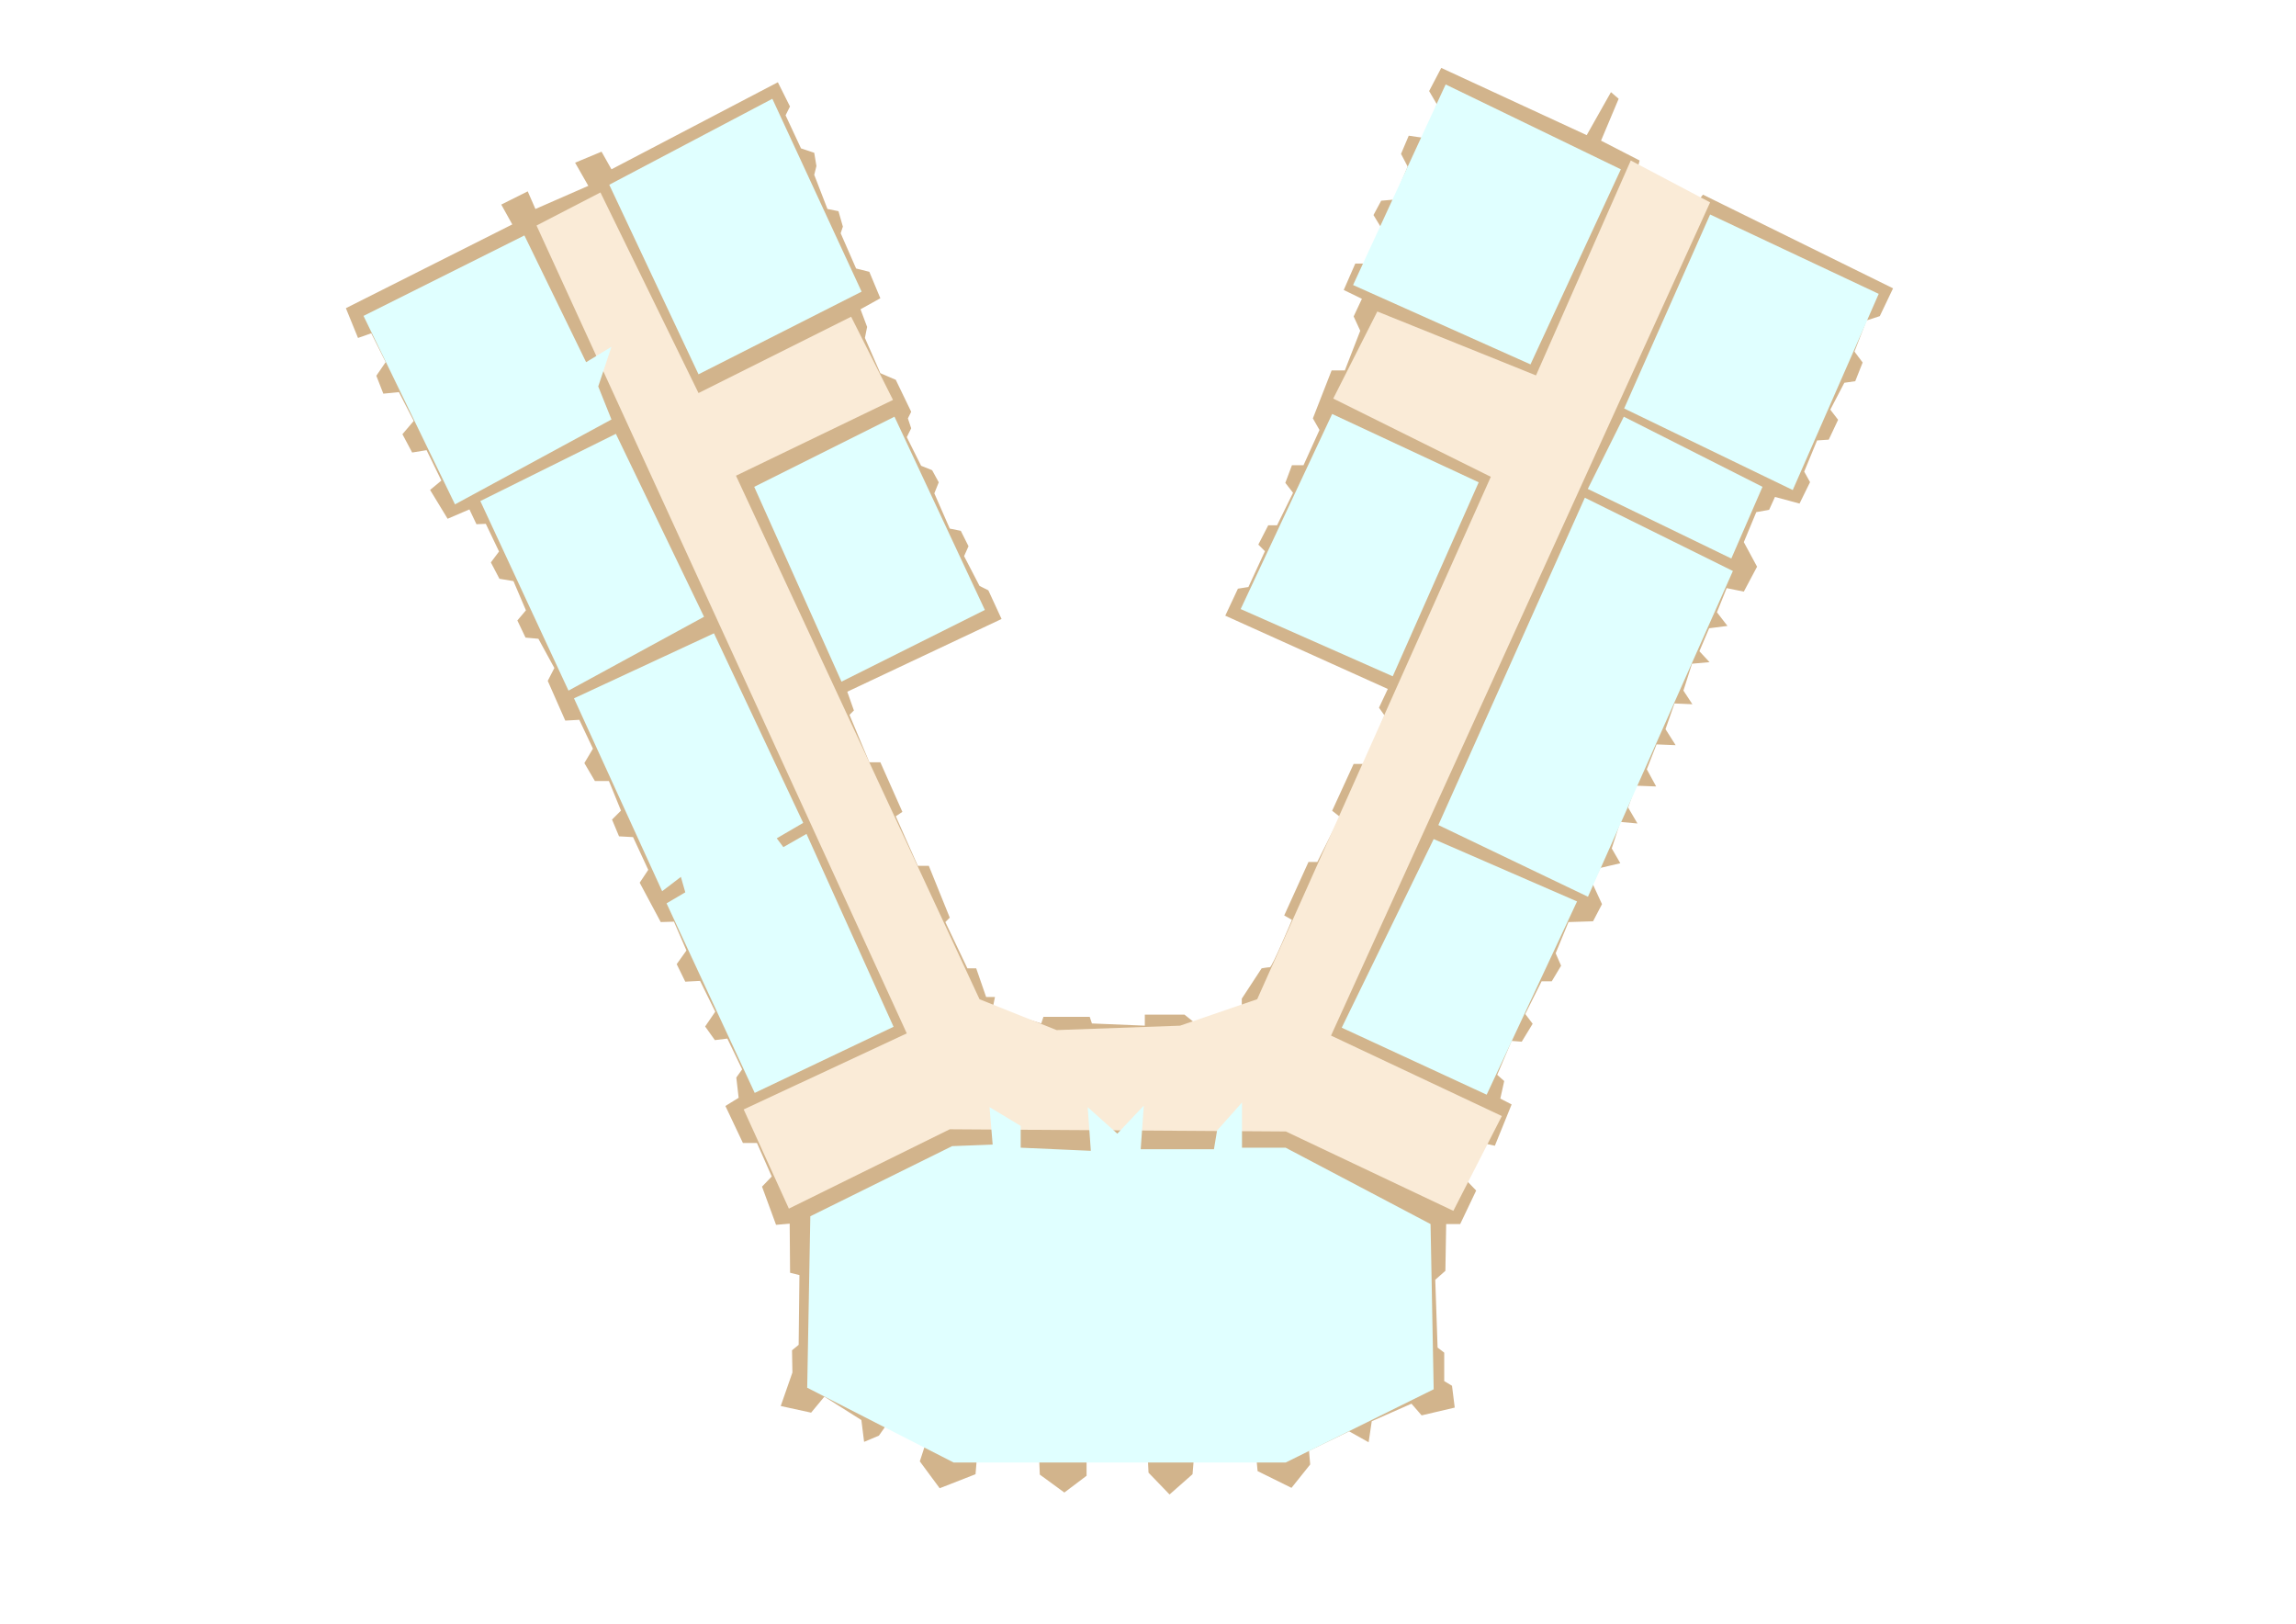
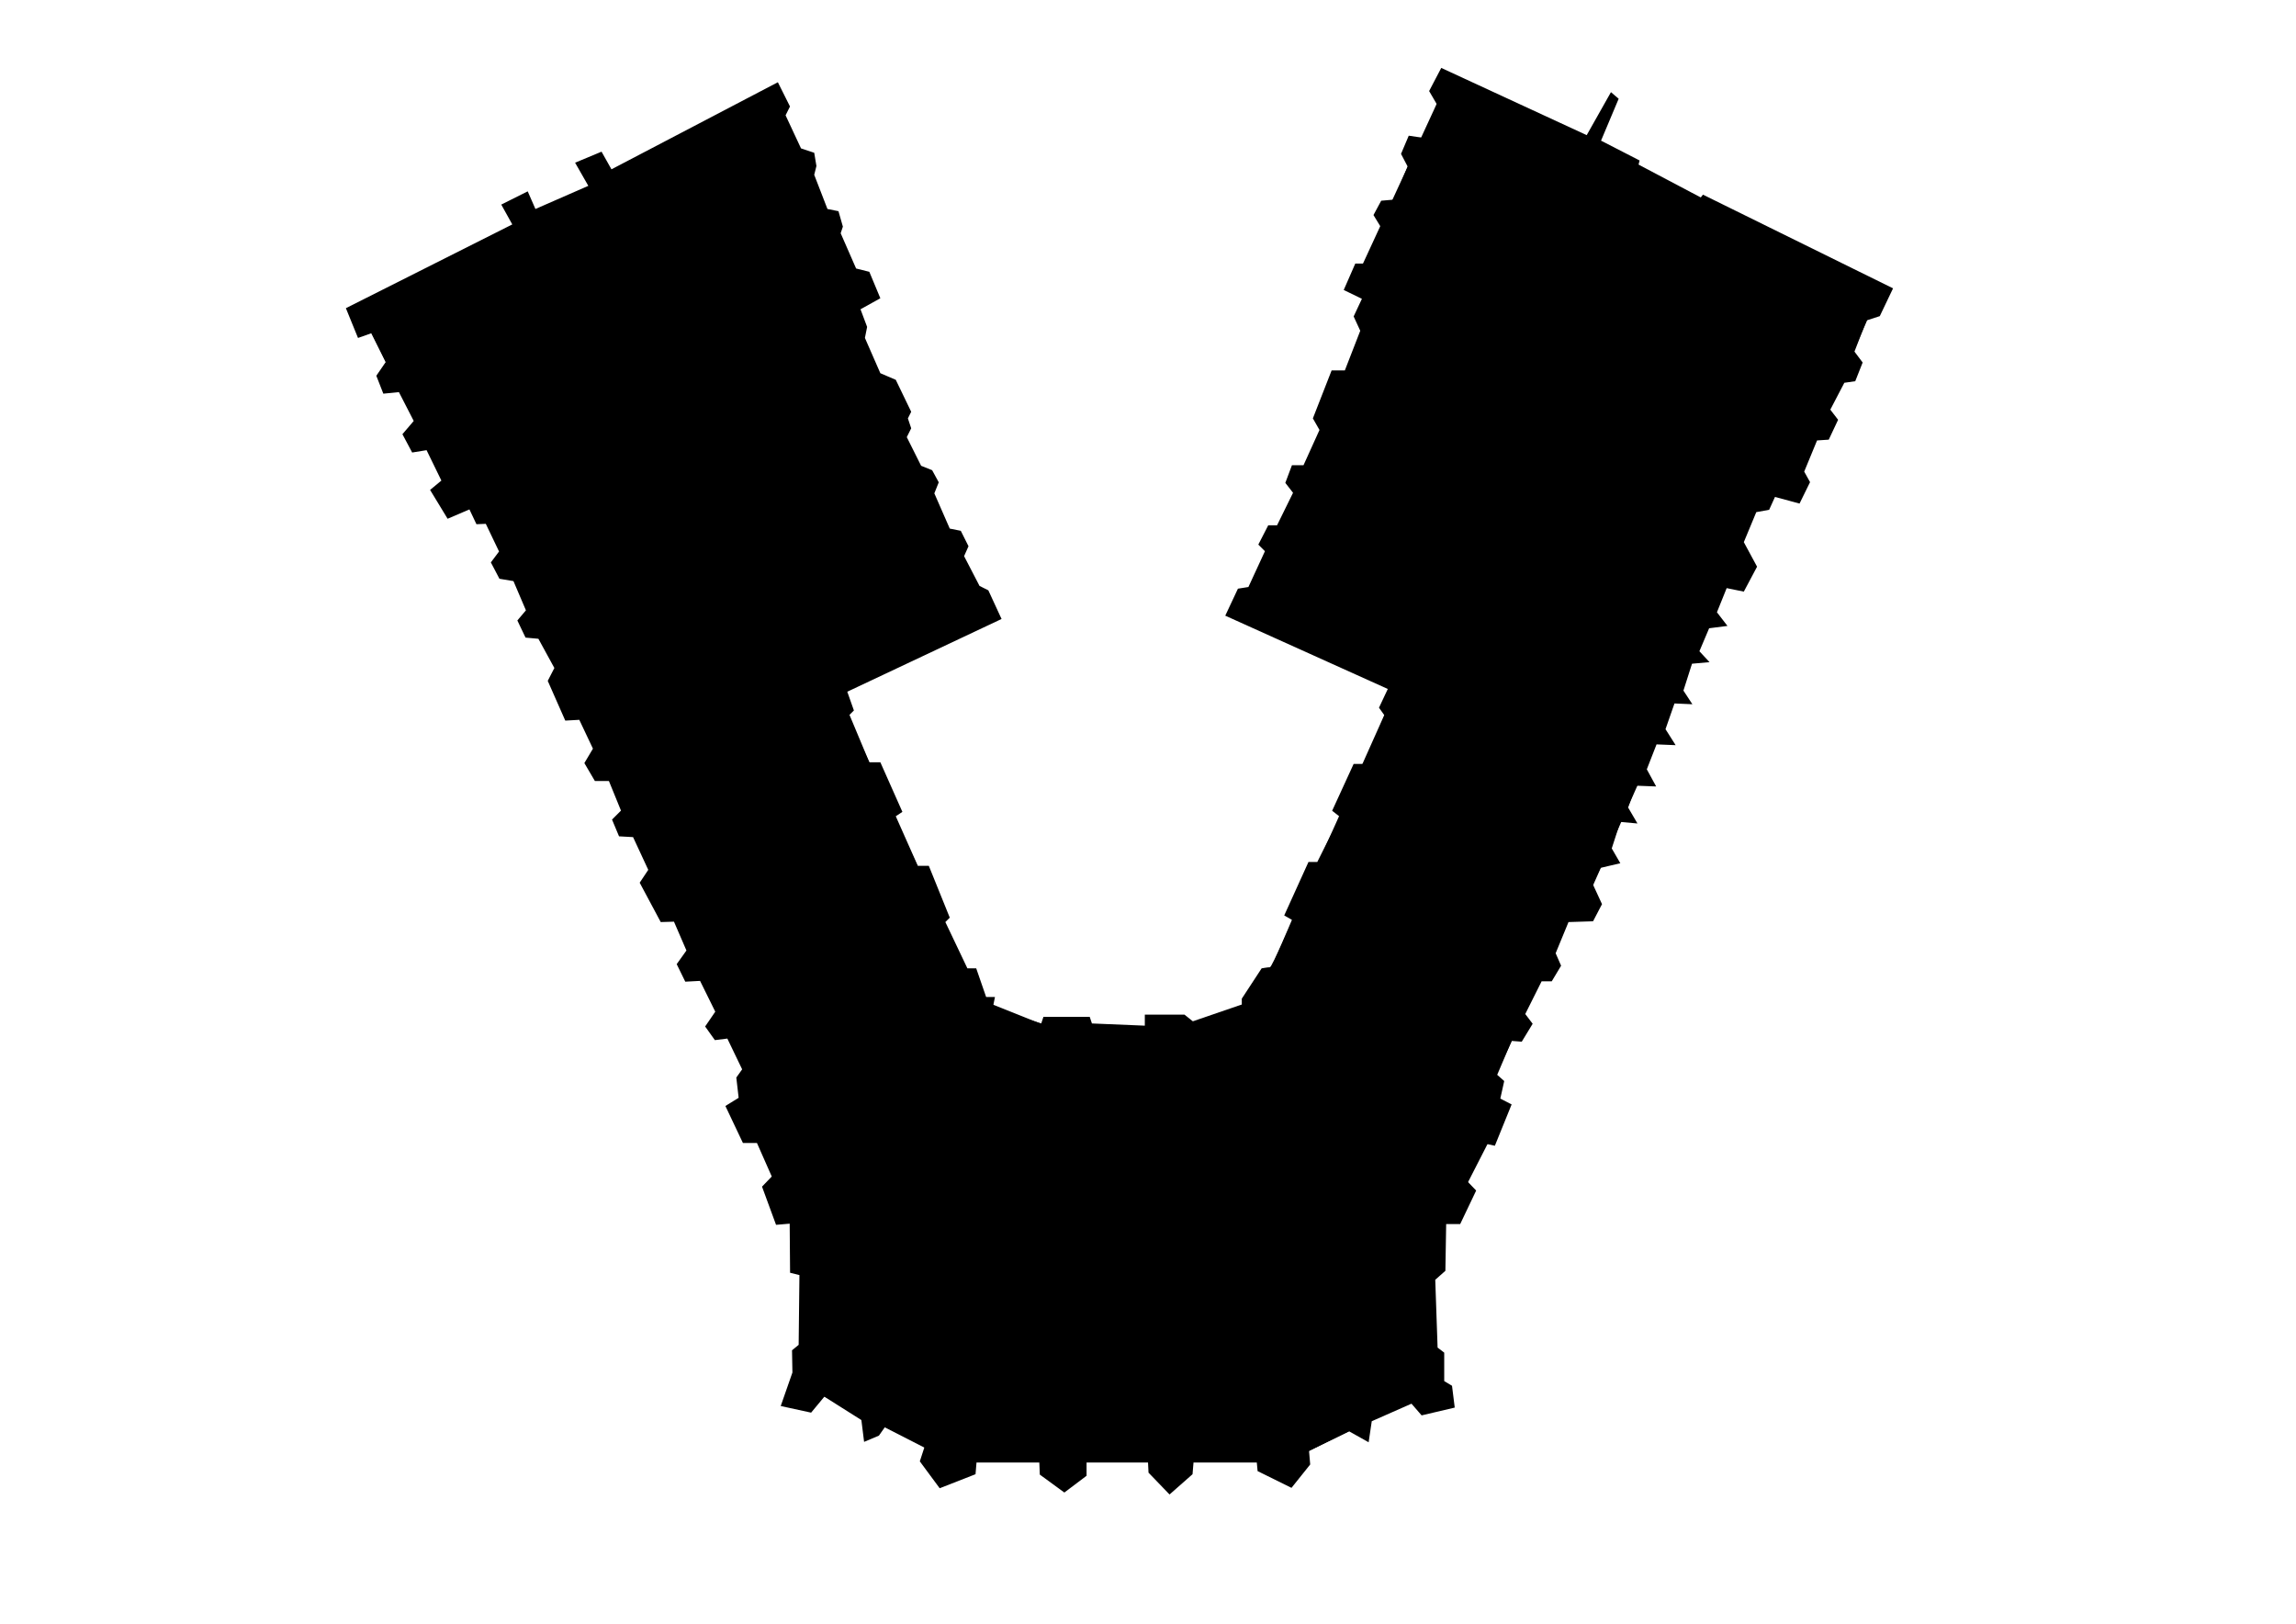
- <svg xmlns="http://www.w3.org/2000/svg" version="1.1" width="1052.362" height="744.094" id="svg2">
+ <svg xmlns="http://www.w3.org/2000/svg" version="1.1" width="1052.362" height="744.094" id="plan">
  <defs id="defs4" />
  <g transform="translate(517.2628,-682.8373)" id="layer1">
-     <path d="m -358.726,824.068 76.267,-38.386 -5.051,-9.091 12.122,-6.061 3.536,8.081 24.244,-10.607 -6.061,-10.607 12.122,-5.051 4.546,8.081 76.267,-39.901 5.556,11.112 -2.02,4.041 7.071,15.152 6.061,2.02 1.01,6.061 -1.01,4.041 6.061,15.657 5.051,1.01 2.02,7.071 -1.01,3.03 7.071,16.162 6.061,1.515 5.051,12.122 -9.091,5.051 3.03,8.081 -1.01,5.051 7.071,16.162 7.071,3.03 7.071,14.647 -1.515,3.03 1.515,4.546 -2.02,4.041 6.566,13.132 5.051,2.02 3.03,5.556 -2.02,5.051 7.071,16.162 5.051,1.01 3.536,7.071 -2.02,4.546 7.071,13.637 4.041,2.02 6.061,13.132 -70.711,33.335 3.03,8.586 -2.02,2.02 9.091,21.718 5.051,0 10.102,22.729 -3.03,2.02 10.102,22.728 5.051,0 9.596,23.739 -2.02,2.02 10.102,21.213 4.041,0 4.546,13.132 4.041,0 -1.01,5.051 22.223,7.071 1.01,-3.03 3.03,0 18.183,0 1.01,3.03 24.244,1.01 0,-5.051 18.183,0 5.051,4.041 21.213,-7.576 0,-3.788 9.091,-13.89 c 0,0 2.778,-0.505 3.788,-0.505 1.01,0 10.102,-21.718 10.102,-21.718 l -3.536,-2.02 11.112,-24.496 4.041,0 10.354,-20.708 -3.536,-2.778 9.849,-21.466 5.051,0 9.091,-22.223 -2.525,-3.535 4.041,-8.586 -74.499,-33.588 5.808,-12.374 4.798,-0.758 7.576,-16.415 -3.03,-3.03 4.546,-8.839 4.041,0 7.324,-14.9 -3.536,-4.546 3.03,-8.081 5.303,0 7.324,-16.162 -3.03,-5.303 8.586,-21.971 6.061,0 7.071,-18.183 -3.03,-6.566 3.788,-8.081 -8.334,-4.041 5.303,-12.122 4.546,0 7.324,-16.415 -3.536,-5.808 3.536,-6.566 5.808,-0.505 6.313,-15.152 -3.03,-5.808 3.536,-8.334 6.819,1.01 6.061,-15.405 -3.536,-6.061 5.556,-10.607 66.67,30.81 11.112,-19.698 3.536,3.03 -8.081,19.193 17.678,9.091 -2.273,8.839 27.274,11.869 4.041,-5.051 87.126,42.931 -6.08,12.743 -6.071,1.964 -5.536,14.286 3.75,5 -3.393,8.571 -5,0.714 -6.429,12.321 3.571,4.643 -4.286,9.107 -5.357,0.357 -5.893,14.286 2.679,4.821 -4.821,9.821 -11.25,-3.036 -2.679,5.893 -5.893,1.071 -5.714,13.75 6.071,11.25 -6.071,11.429 -7.857,-1.607 -4.464,11.071 4.821,6.25 -8.393,1.071 -4.464,10.536 4.643,5 -8.036,0.714 -3.929,12.321 4.107,6.25 -8.214,-0.357 -4.107,11.786 4.643,7.322 -8.75,-0.357 -4.464,11.429 4.286,7.857 -9.286,-0.357 -3.571,10 4.286,7.321 -7.857,-0.714 -3.929,12.143 3.929,6.786 -9.107,2.143 -3.571,7.321 4.286,9.286 -4.107,7.857 -11.25,0.357 -5.893,14.286 2.5,5.714 -4.286,7.143 -4.643,0 -7.5,15 3.393,4.464 -5,8.214 -4.643,-0.357 -6.607,15.536 3.214,2.857 -1.786,8.036 5.179,2.679 -7.679,18.929 -5.893,-1.25 -6.964,17.321 4.286,4.464 -7.321,15.357 -6.429,0 -0.357,21.428 -4.643,4.107 1.071,31.071 3.036,2.321 0,13.036 3.571,2.143 1.25,10 -15.179,3.571 -4.643,-5.357 -18.214,8.036 -1.429,9.643 -8.929,-5 -18.393,8.928 0.536,6.25 -8.571,10.714 -15.536,-7.679 -0.714,-7.678 -28.393,0.536 -0.714,8.571 -10.536,9.286 -9.643,-10 -0.357,-7.5 -28.036,1.071 0,7.857 -10.179,7.679 -11.25,-8.214 -0.357,-8.75 -28.393,0 -0.714,8.571 -16.429,6.429 -9.107,-12.321 2.5,-7.679 -16.964,-10.179 -4.286,6.071 -6.786,2.857 -1.25,-10 -16.964,-10.714 -6.071,7.321 -13.929,-3.036 5.357,-15.357 -0.179,-10.179 3.036,-2.5 0.357,-31.964 -4.286,-1.071 -0.179,-22.5 -6.25,0.536 -6.429,-17.5 4.464,-4.643 -6.786,-15.357 -6.429,0 -8.036,-16.964 6.071,-3.75 -1.071,-9.286 2.679,-3.75 -6.786,-14.107 -5.714,0.714 -4.464,-6.25 4.643,-6.786 -6.964,-14.107 -6.786,0.357 -3.929,-8.036 4.464,-6.25 -5.714,-13.214 -6.071,0.179 -9.643,-18.036 3.929,-5.893 -6.964,-15 -6.429,-0.357 -3.214,-7.679 4.107,-4.107 -5.536,-13.572 -6.429,0 -4.821,-8.214 3.929,-6.607 -6.25,-13.214 -6.429,0.357 -8.036,-18.214 3.036,-5.893 -7.321,-13.393 -5.893,-0.536 -3.75,-7.857 3.929,-4.643 -5.714,-13.393 -6.429,-1.071 -3.929,-7.5 3.75,-5 -6.071,-12.679 -4.286,0.179 -3.214,-6.786 -10,4.286 -8.036,-13.214 5.179,-4.286 -6.786,-13.929 -6.607,1.071 -4.464,-8.393 5.179,-6.071 -6.786,-13.214 -7.143,0.714 -3.214,-8.214 4.286,-6.25 -6.607,-13.214 -6.071,2.143 z" id="path3071" style="fill:#d2b48c;stroke:none" />
-     <path d="m -271.348,786.187 29.294,-15.152 44.952,91.924 69.953,-34.977 19.193,38.133 -71.973,34.724 111.622,239.911 35.355,14.142 56.569,-2.02 35.355,-12.122 107.076,-239.406 -72.226,-35.86 20.203,-39.901 72.731,29.294 43.437,-98.49 36.365,19.193 -173.746,381.838 78.287,36.871 -22.223,43.437 -76.772,-36.365 -154.048,-1.01 -73.741,36.365 -20.708,-45.457 74.751,-34.85 z" id="path3073" style="fill:#faebd7;stroke:none" />
-     <path d="m -276.904,790.733 28.284,58.084 11.617,-7.071 -6.061,18.183 6.061,15.152 -71.721,38.891 -41.921,-86.368 z" id="sala_19" style="fill:#e0ffff;stroke:none">
+     <path d="m -358.726,824.068 76.267,-38.386 -5.051,-9.091 12.122,-6.061 3.536,8.081 24.244,-10.607 -6.061,-10.607 12.122,-5.051 4.546,8.081 76.267,-39.901 5.556,11.112 -2.02,4.041 7.071,15.152 6.061,2.02 1.01,6.061 -1.01,4.041 6.061,15.657 5.051,1.01 2.02,7.071 -1.01,3.03 7.071,16.162 6.061,1.515 5.051,12.122 -9.091,5.051 3.03,8.081 -1.01,5.051 7.071,16.162 7.071,3.03 7.071,14.647 -1.515,3.03 1.515,4.546 -2.02,4.041 6.566,13.132 5.051,2.02 3.03,5.556 -2.02,5.051 7.071,16.162 5.051,1.01 3.536,7.071 -2.02,4.546 7.071,13.637 4.041,2.02 6.061,13.132 -70.711,33.335 3.03,8.586 -2.02,2.02 9.091,21.718 5.051,0 10.102,22.729 -3.03,2.02 10.102,22.728 5.051,0 9.596,23.739 -2.02,2.02 10.102,21.213 4.041,0 4.546,13.132 4.041,0 -1.01,5.051 22.223,7.071 1.01,-3.03 3.03,0 18.183,0 1.01,3.03 24.244,1.01 0,-5.051 18.183,0 5.051,4.041 21.213,-7.576 0,-3.788 9.091,-13.89 c 0,0 2.778,-0.505 3.788,-0.505 1.01,0 10.102,-21.718 10.102,-21.718 l -3.536,-2.02 11.112,-24.496 4.041,0 10.354,-20.708 -3.536,-2.778 9.849,-21.466 5.051,0 9.091,-22.223 -2.525,-3.535 4.041,-8.586 -74.499,-33.588 5.808,-12.374 4.798,-0.758 7.576,-16.415 -3.03,-3.03 4.546,-8.839 4.041,0 7.324,-14.9 -3.536,-4.546 3.03,-8.081 5.303,0 7.324,-16.162 -3.03,-5.303 8.586,-21.971 6.061,0 7.071,-18.183 -3.03,-6.566 3.788,-8.081 -8.334,-4.041 5.303,-12.122 4.546,0 7.324,-16.415 -3.536,-5.808 3.536,-6.566 5.808,-0.505 6.313,-15.152 -3.03,-5.808 3.536,-8.334 6.819,1.01 6.061,-15.405 -3.536,-6.061 5.556,-10.607 66.67,30.81 11.112,-19.698 3.536,3.03 -8.081,19.193 17.678,9.091 -2.273,8.839 27.274,11.869 4.041,-5.051 87.126,42.931 -6.08,12.743 -6.071,1.964 -5.536,14.286 3.75,5 -3.393,8.571 -5,0.714 -6.429,12.321 3.571,4.643 -4.286,9.107 -5.357,0.357 -5.893,14.286 2.679,4.821 -4.821,9.821 -11.25,-3.036 -2.679,5.893 -5.893,1.071 -5.714,13.75 6.071,11.25 -6.071,11.429 -7.857,-1.607 -4.464,11.071 4.821,6.25 -8.393,1.071 -4.464,10.536 4.643,5 -8.036,0.714 -3.929,12.321 4.107,6.25 -8.214,-0.357 -4.107,11.786 4.643,7.322 -8.75,-0.357 -4.464,11.429 4.286,7.857 -9.286,-0.357 -3.571,10 4.286,7.321 -7.857,-0.714 -3.929,12.143 3.929,6.786 -9.107,2.143 -3.571,7.321 4.286,9.286 -4.107,7.857 -11.25,0.357 -5.893,14.286 2.5,5.714 -4.286,7.143 -4.643,0 -7.5,15 3.393,4.464 -5,8.214 -4.643,-0.357 -6.607,15.536 3.214,2.857 -1.786,8.036 5.179,2.679 -7.679,18.929 -5.893,-1.25 -6.964,17.321 4.286,4.464 -7.321,15.357 -6.429,0 -0.357,21.428 -4.643,4.107 1.071,31.071 3.036,2.321 0,13.036 3.571,2.143 1.25,10 -15.179,3.571 -4.643,-5.357 -18.214,8.036 -1.429,9.643 -8.929,-5 -18.393,8.928 0.536,6.25 -8.571,10.714 -15.536,-7.679 -0.714,-7.678 -28.393,0.536 -0.714,8.571 -10.536,9.286 -9.643,-10 -0.357,-7.5 -28.036,1.071 0,7.857 -10.179,7.679 -11.25,-8.214 -0.357,-8.75 -28.393,0 -0.714,8.571 -16.429,6.429 -9.107,-12.321 2.5,-7.679 -16.964,-10.179 -4.286,6.071 -6.786,2.857 -1.25,-10 -16.964,-10.714 -6.071,7.321 -13.929,-3.036 5.357,-15.357 -0.179,-10.179 3.036,-2.5 0.357,-31.964 -4.286,-1.071 -0.179,-22.5 -6.25,0.536 -6.429,-17.5 4.464,-4.643 -6.786,-15.357 -6.429,0 -8.036,-16.964 6.071,-3.75 -1.071,-9.286 2.679,-3.75 -6.786,-14.107 -5.714,0.714 -4.464,-6.25 4.643,-6.786 -6.964,-14.107 -6.786,0.357 -3.929,-8.036 4.464,-6.25 -5.714,-13.214 -6.071,0.179 -9.643,-18.036 3.929,-5.893 -6.964,-15 -6.429,-0.357 -3.214,-7.679 4.107,-4.107 -5.536,-13.572 -6.429,0 -4.821,-8.214 3.929,-6.607 -6.25,-13.214 -6.429,0.357 -8.036,-18.214 3.036,-5.893 -7.321,-13.393 -5.893,-0.536 -3.75,-7.857 3.929,-4.643 -5.714,-13.393 -6.429,-1.071 -3.929,-7.5 3.75,-5 -6.071,-12.679 -4.286,0.179 -3.214,-6.786 -10,4.286 -8.036,-13.214 5.179,-4.286 -6.786,-13.929 -6.607,1.071 -4.464,-8.393 5.179,-6.071 -6.786,-13.214 -7.143,0.714 -3.214,-8.214 4.286,-6.25 -6.607,-13.214 -6.071,2.143 z" id="walls" class="walls" />
+     <path d="m -271.348,786.187 29.294,-15.152 44.952,91.924 69.953,-34.977 19.193,38.133 -71.973,34.724 111.622,239.911 35.355,14.142 56.569,-2.02 35.355,-12.122 107.076,-239.406 -72.226,-35.86 20.203,-39.901 72.731,29.294 43.437,-98.49 36.365,19.193 -173.746,381.838 78.287,36.871 -22.223,43.437 -76.772,-36.365 -154.048,-1.01 -73.741,36.365 -20.708,-45.457 74.751,-34.85 z" id="hall" class="hall" />
+     <path d="m -276.904,790.733 28.284,58.084 11.617,-7.071 -6.061,18.183 6.061,15.152 -71.721,38.891 -41.921,-86.368 z" id="sala_19" class="classroom">
      </path>
-     <path d="m -163.261,728.103 40.911,88.388 -74.751,37.881 -40.911,-86.873 z" id="sala_20" style="fill:#e0ffff;stroke:none">
+     <path d="m -163.261,728.103 40.911,88.388 -74.751,37.881 -40.911,-86.873 z" id="sala_20" class="classroom">
      </path>
-     <path d="m -234.982,881.646 40.406,83.843 -62.124,33.84 -40.406,-86.873 z" id="sala_18" style="fill:#e0ffff;stroke:none">
+     <path d="m -234.982,881.646 40.406,83.843 -62.124,33.84 -40.406,-86.873 z" id="sala_18" class="classroom">
      </path>
-     <path d="m -147.604,1064.989 39.901,88.388 -63.64,30.305 -40.406,-86.873 8.586,-5.051 -2.02,-7.071 -8.586,6.566 -40.406,-88.388 64.145,-29.799 40.911,86.873 -12.122,7.071 3.03,4.041 z" id="path3083" style="fill:#e0ffff;stroke:none" />
-     <path d="m -145.857,1240.219 -1.429,78.572 67.143,34.286 152.143,0 67.857,-33.572 -1.429,-75.714 -66.429,-35 -20,0 0,-20.714 -11.429,12.857 -1.429,8.571 -33.571,0 1.429,-20 -12.143,12.857 -13.571,-12.143 1.429,20 -32.143,-1.429 0,-10 -14.286,-8.572 1.429,17.143 -18.571,0.714 z" id="path3085" style="fill:#e0ffff;stroke:none" />
-     <path d="m -107.286,873.791 41.429,88.571 -65.714,32.857 -40,-89.286 z" id="sala_21" style="fill:#e0ffff;stroke:none">
+     <path d="m -147.604,1064.989 39.901,88.388 -63.64,30.305 -40.406,-86.873 8.586,-5.051 -2.02,-7.071 -8.586,6.566 -40.406,-88.388 64.145,-29.799 40.911,86.873 -12.122,7.071 3.03,4.041 z" id="path3083" class="classroom" />
+     <path d="m -145.857,1240.219 -1.429,78.572 67.143,34.286 152.143,0 67.857,-33.572 -1.429,-75.714 -66.429,-35 -20,0 0,-20.714 -11.429,12.857 -1.429,8.571 -33.571,0 1.429,-20 -12.143,12.857 -13.571,-12.143 1.429,20 -32.143,-1.429 0,-10 -14.286,-8.572 1.429,17.143 -18.571,0.714 z" id="path3085" class="classroom" />
+     <path d="m -107.286,873.791 41.429,88.571 -65.714,32.857 -40,-89.286 z" id="sala_21" class="classroom">
      </path>
-     <path d="m 139.857,1067.362 65.714,28.571 -41.429,88.571 -66.429,-30.714 z" id="path3089" style="fill:#e0ffff;stroke:none" />
-     <path d="M 277,944.505 210.571,1093.791 142,1060.934 209.143,910.934 z" id="path3091" style="fill:#e0ffff;stroke:none" />
-     <path d="m 227,873.791 63.571,32.143 -14.286,32.857 -65.791,-31.891 z" id="path3093" style="fill:#e0ffff;stroke:none" />
-     <path d="m 93.317,872.555 67.175,31.315 -39.396,88.893 -69.701,-30.81 z" id="path3095" style="fill:#e0ffff;stroke:none" />
-     <path d="m 102.914,813.461 81.317,36.365 41.416,-89.398 -80.307,-38.891 z" id="path3097" style="fill:#e0ffff;stroke:none" />
-     <path d="m 227.162,870.03 77.277,37.376 39.396,-89.904 -77.277,-36.365 z" id="path3099" style="fill:#e0ffff;stroke:none" />
+     <path d="m 139.857,1067.362 65.714,28.571 -41.429,88.571 -66.429,-30.714 z" id="path3089" class="classroom" />
+     <path d="M 277,944.505 210.571,1093.791 142,1060.934 209.143,910.934 z" id="path3091" class="classroom" />
+     <path d="m 227,873.791 63.571,32.143 -14.286,32.857 -65.791,-31.891 z" id="path3093" class="classroom" />
+     <path d="m 93.317,872.555 67.175,31.315 -39.396,88.893 -69.701,-30.81 z" id="path3095" class="classroom" />
+     <path d="m 102.914,813.461 81.317,36.365 41.416,-89.398 -80.307,-38.891 z" id="path3097" class="classroom" />
+     <path d="m 227.162,870.03 77.277,37.376 39.396,-89.904 -77.277,-36.365 z" id="path3099" class="classroom" />
  </g>
</svg>
